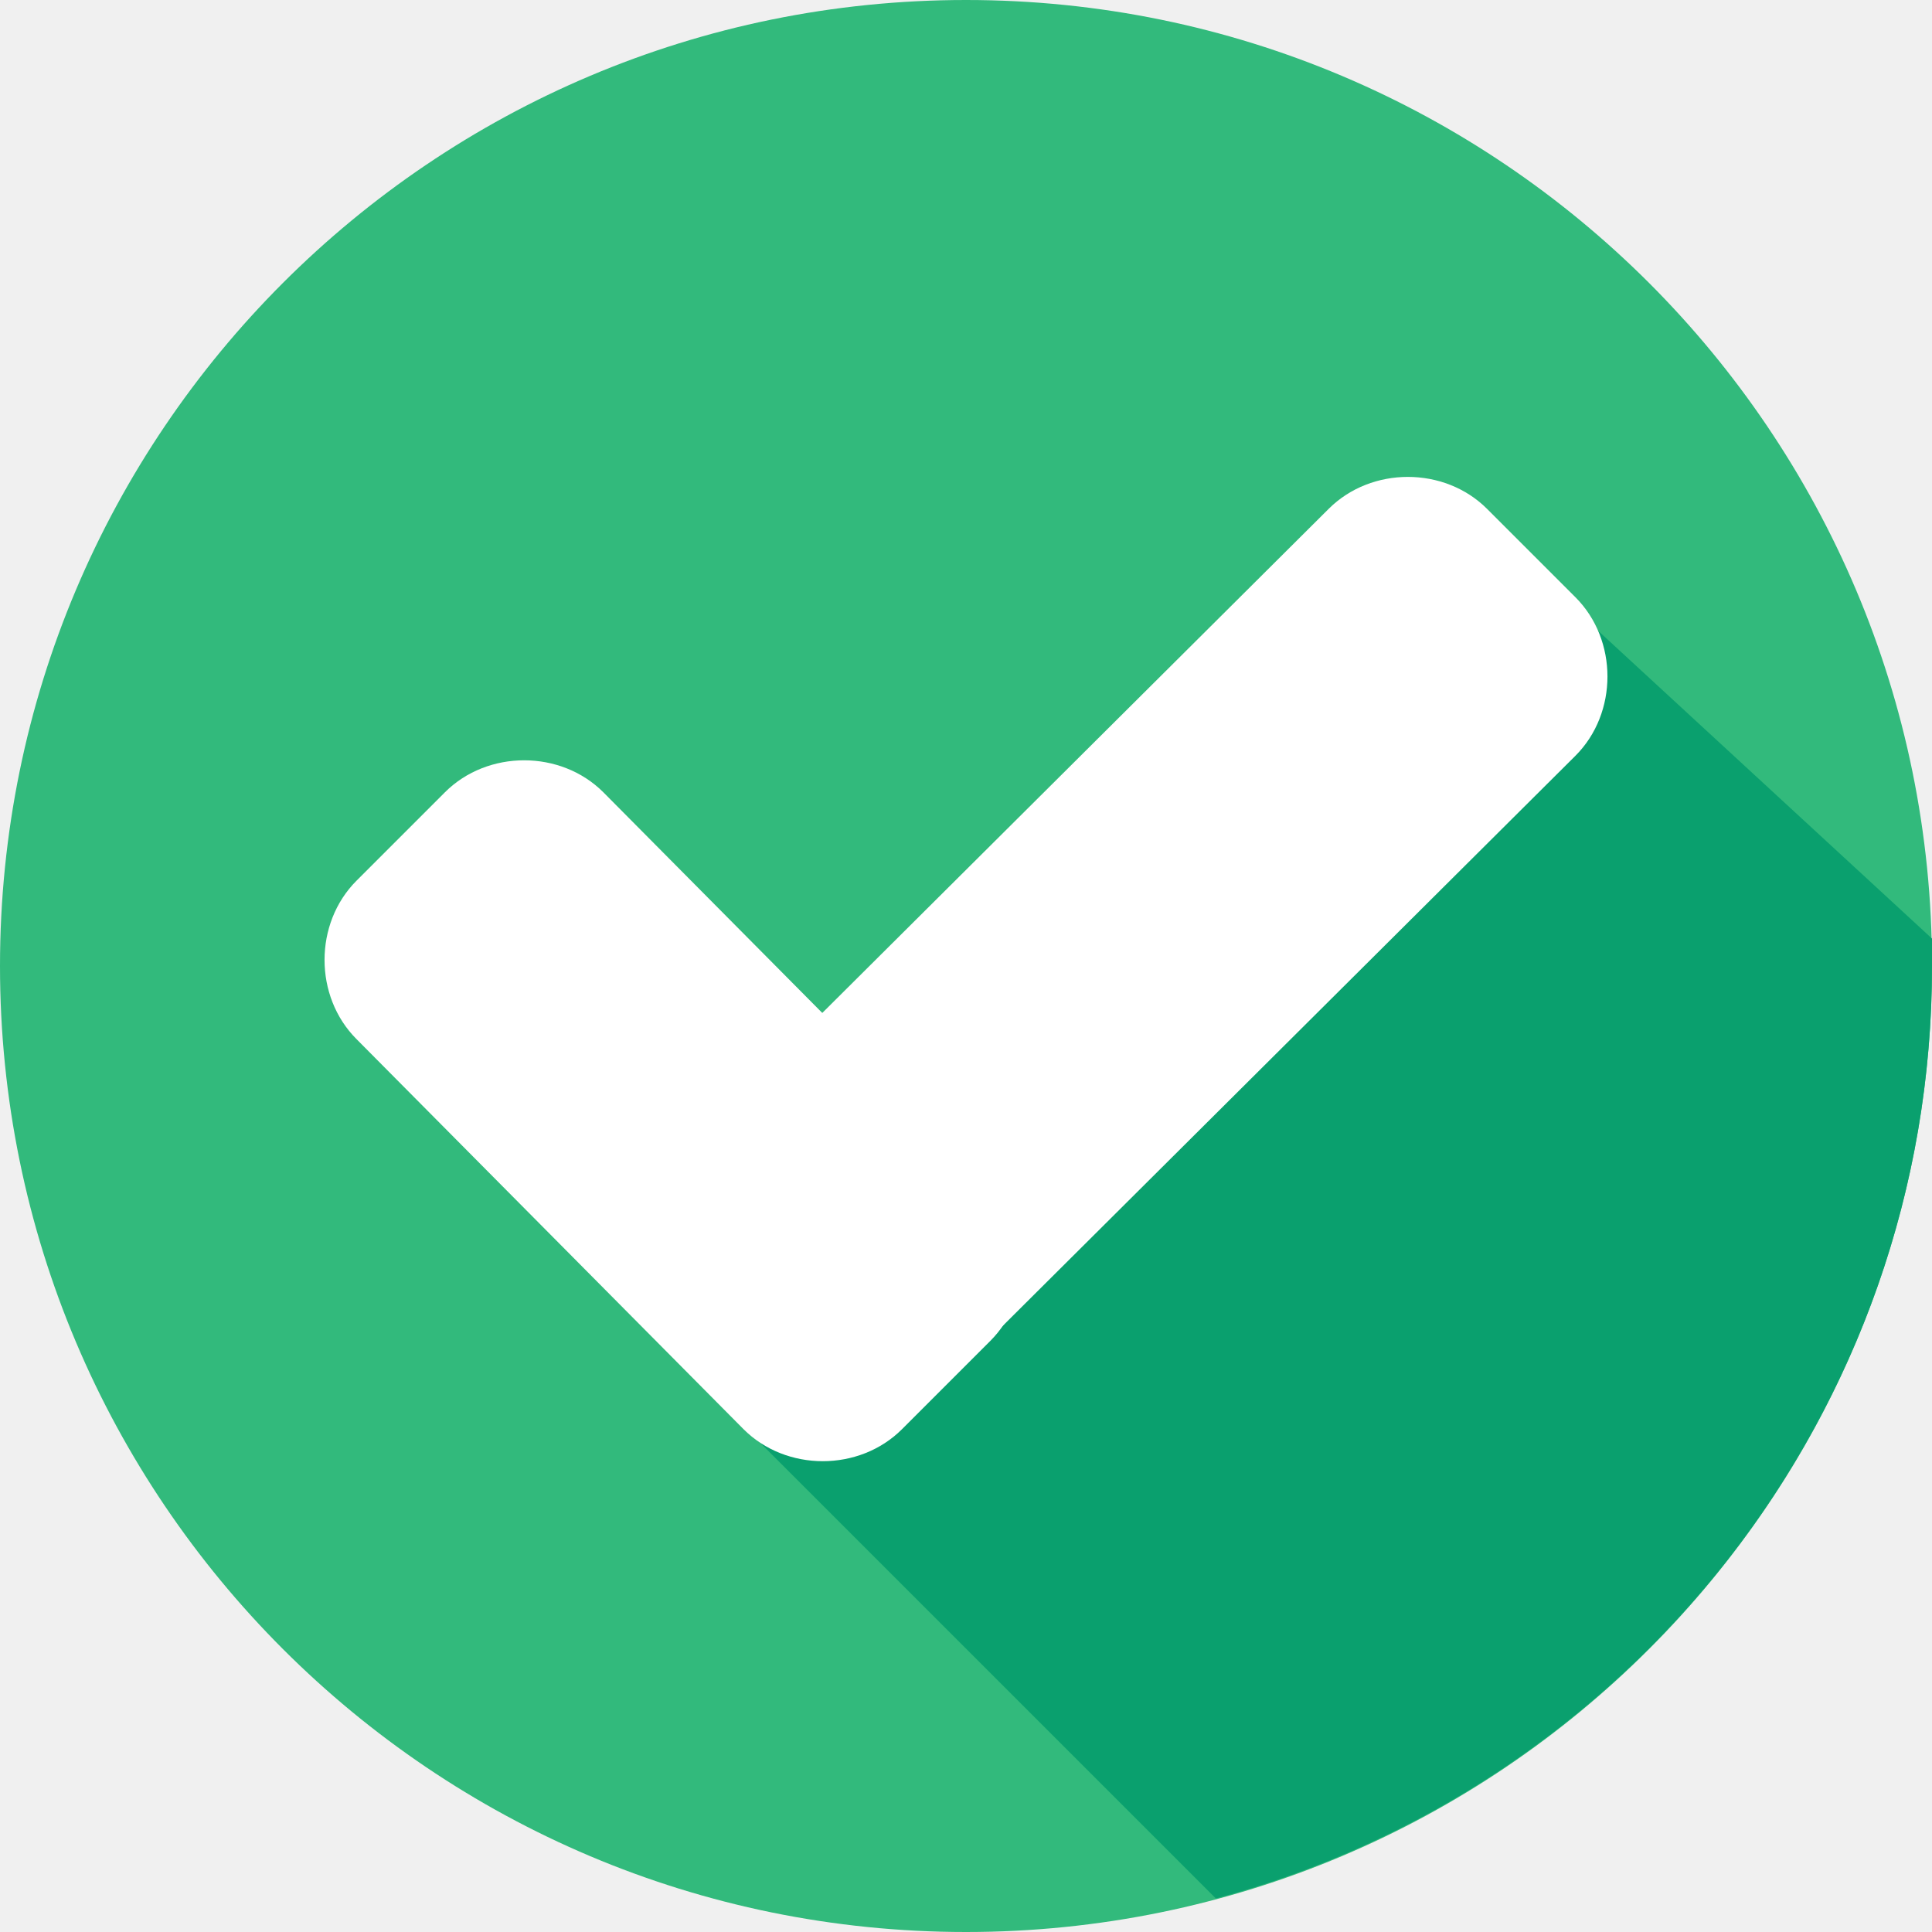
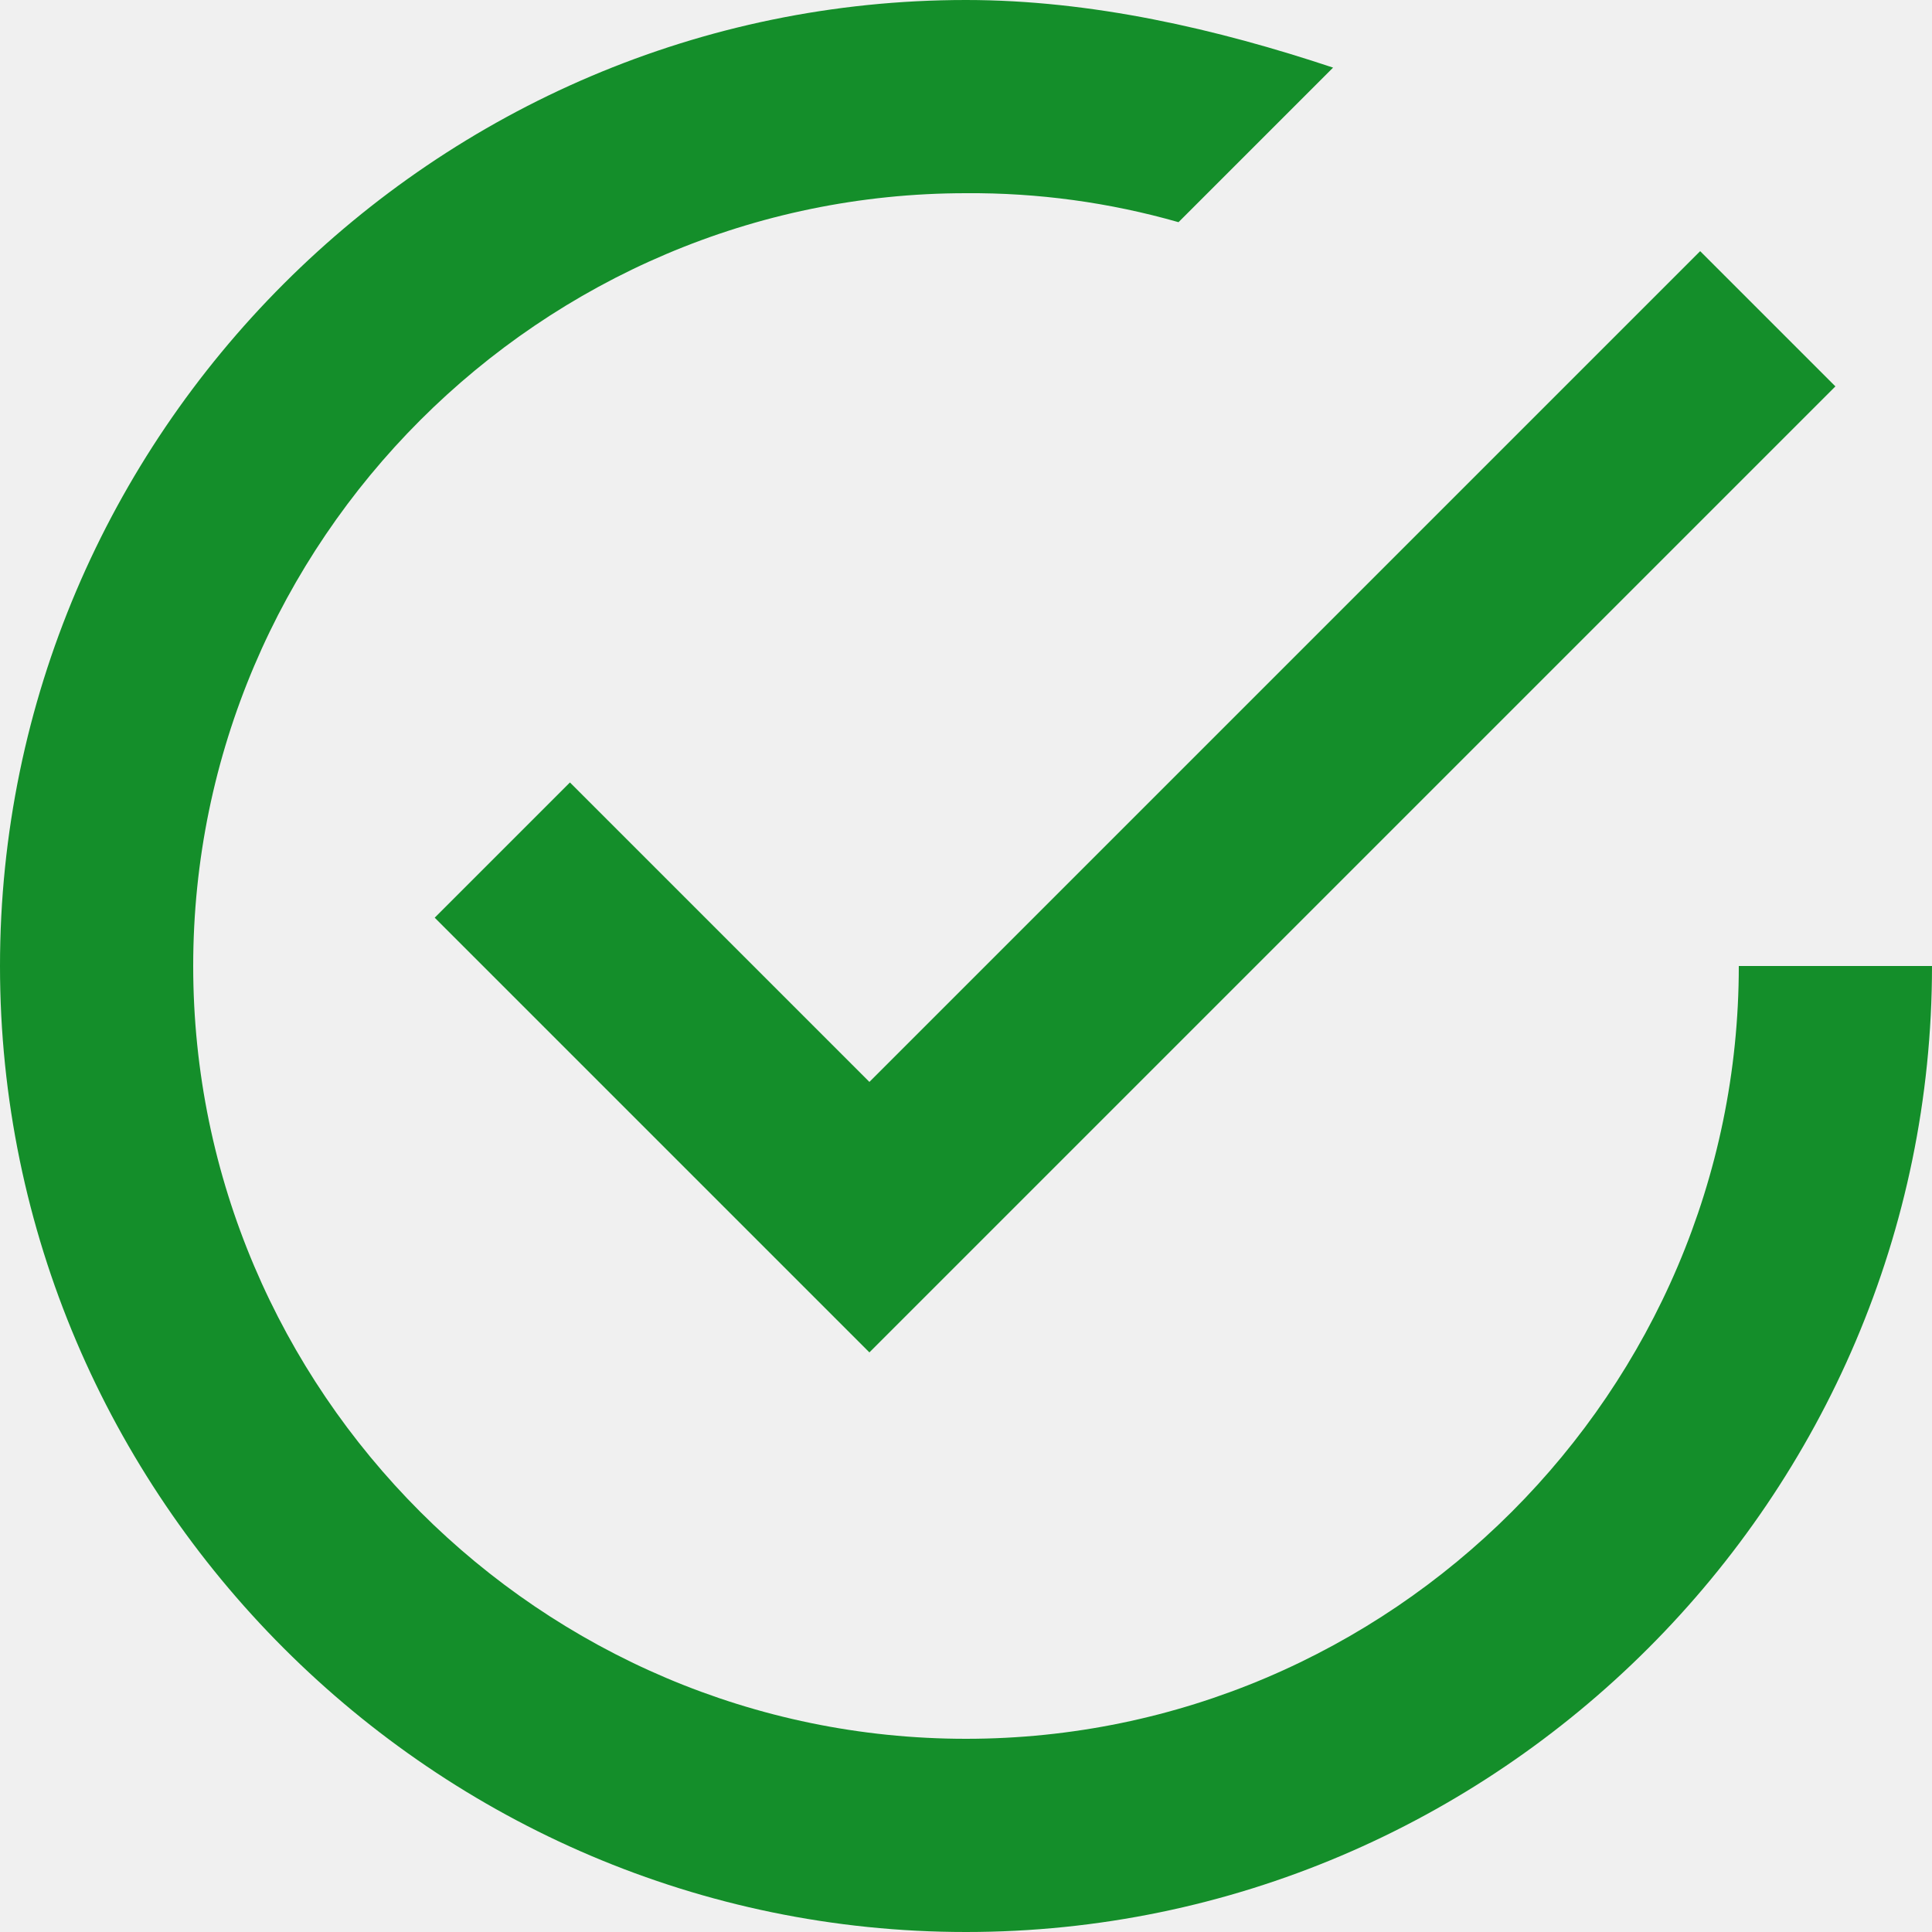
- <svg xmlns="http://www.w3.org/2000/svg" version="1.1" id="Layer_1" x="0px" y="0px" viewBox="0 0 507.2 507.2" style="enable-background:new 0 0 507.2 507.2;" xml:space="preserve">
-   <circle style="fill:#32BA7C;" cx="253.6" cy="253.6" r="253.6" />
-   <path style="fill:#0AA06E;" d="M188.8,368l130.4,130.4c108-28.8,188-127.2,188-244.8c0-2.4,0-4.8,0-7.2L404.8,152L188.8,368z" />
-   <g>
-     <path style="fill:#FFFFFF;" d="M260,310.4c11.2,11.2,11.2,30.4,0,41.6l-23.2,23.2c-11.2,11.2-30.4,11.2-41.6,0L93.6,272.8   c-11.2-11.2-11.2-30.4,0-41.6l23.2-23.2c11.2-11.2,30.4-11.2,41.6,0L260,310.4z" />
-     <path style="fill:#FFFFFF;" d="M348.8,133.6c11.2-11.2,30.4-11.2,41.6,0l23.2,23.2c11.2,11.2,11.2,30.4,0,41.6l-176,175.2   c-11.2,11.2-30.4,11.2-41.6,0l-23.2-23.2c-11.2-11.2-11.2-30.4,0-41.6L348.8,133.6z" />
+ <svg xmlns="http://www.w3.org/2000/svg" id="tick-inside-circle" width="300" height="300" viewBox="0 0 300 300">
+   <g id="check-circle-outline">
+     <path id="Path_3" data-name="Path 3" d="M88.5,121.5l-21,21L135,210,285,60,264,39,135,168ZM270,150c0,66-54,120-120,120S30,216,30,150,84,30,150,30a116.978,116.978,0,0,1,33,4.5l24-24C189,4.5,169.5,0,150,0,67.5,0,0,67.5,0,150S67.5,300,150,300s150-67.5,150-150Z" fill="#148e2a" />
  </g>
-   <g>
- </g>
-   <g>
- </g>
-   <g>
- </g>
-   <g>
- </g>
-   <g>
- </g>
-   <g>
- </g>
-   <g>
- </g>
-   <g>
- </g>
-   <g>
- </g>
-   <g>
- </g>
-   <g>
- </g>
-   <g>
- </g>
-   <g>
- </g>
-   <g>
- </g>
-   <g>
- </g>
</svg>
